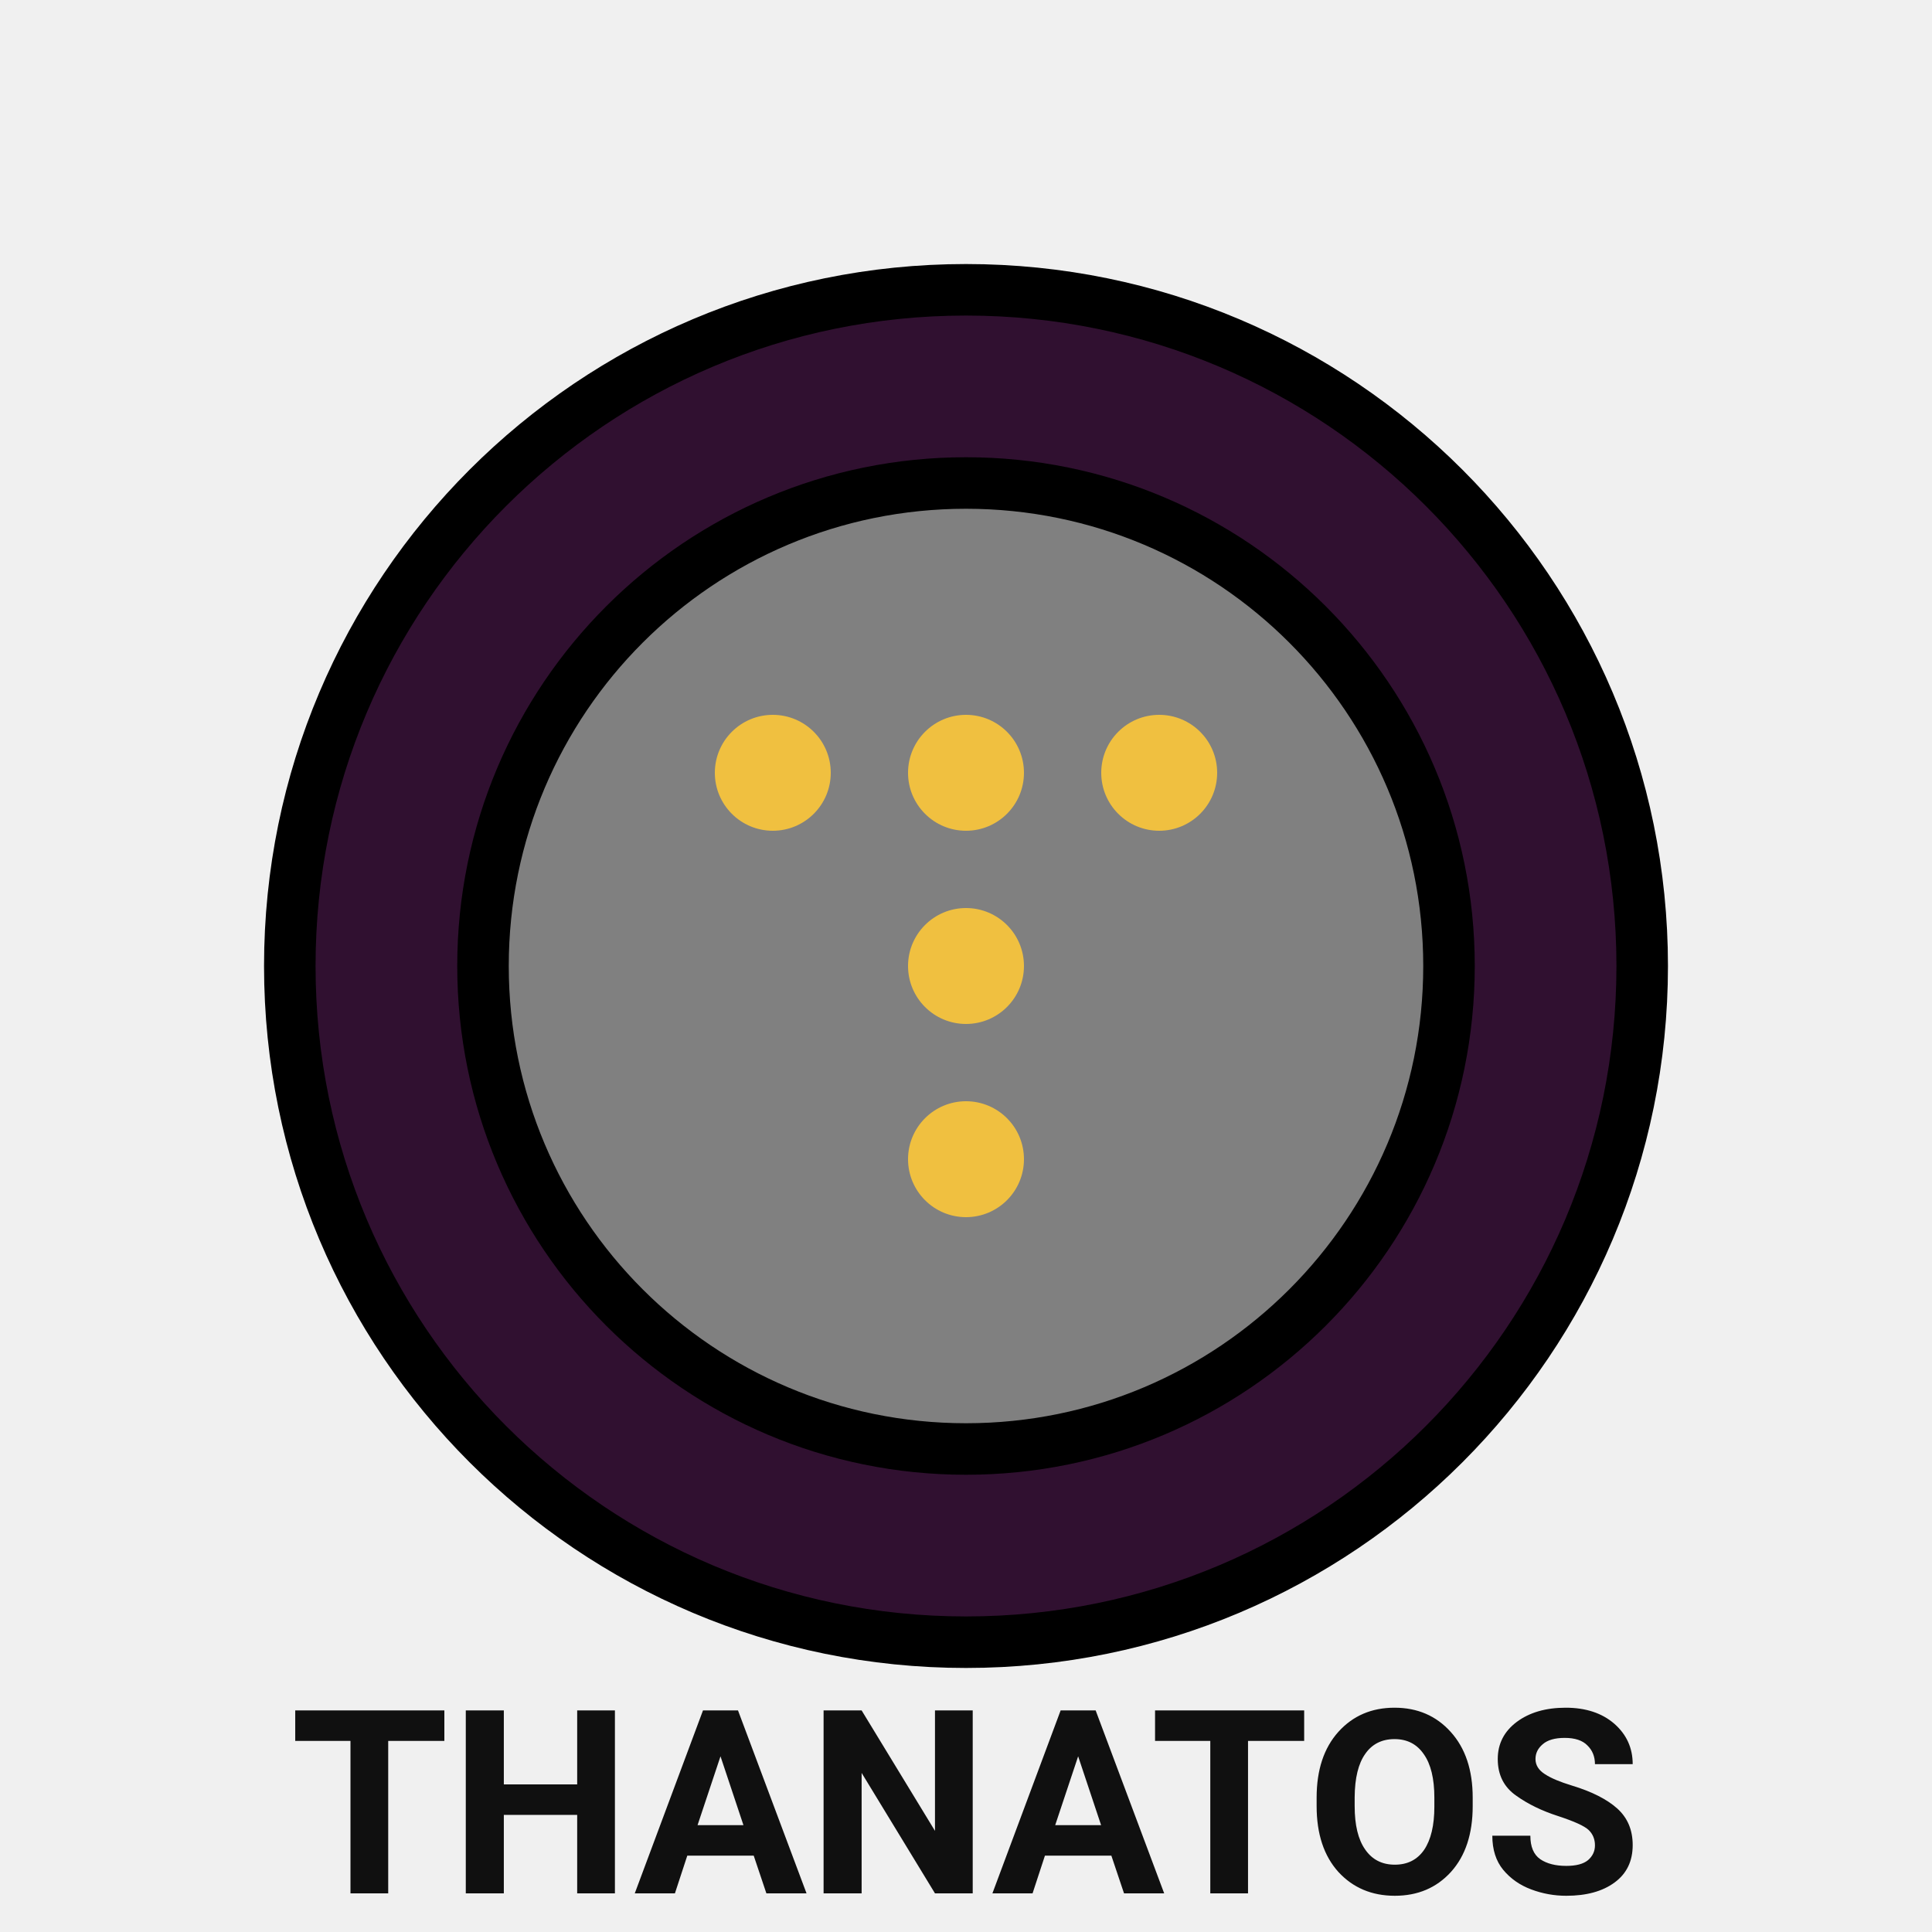
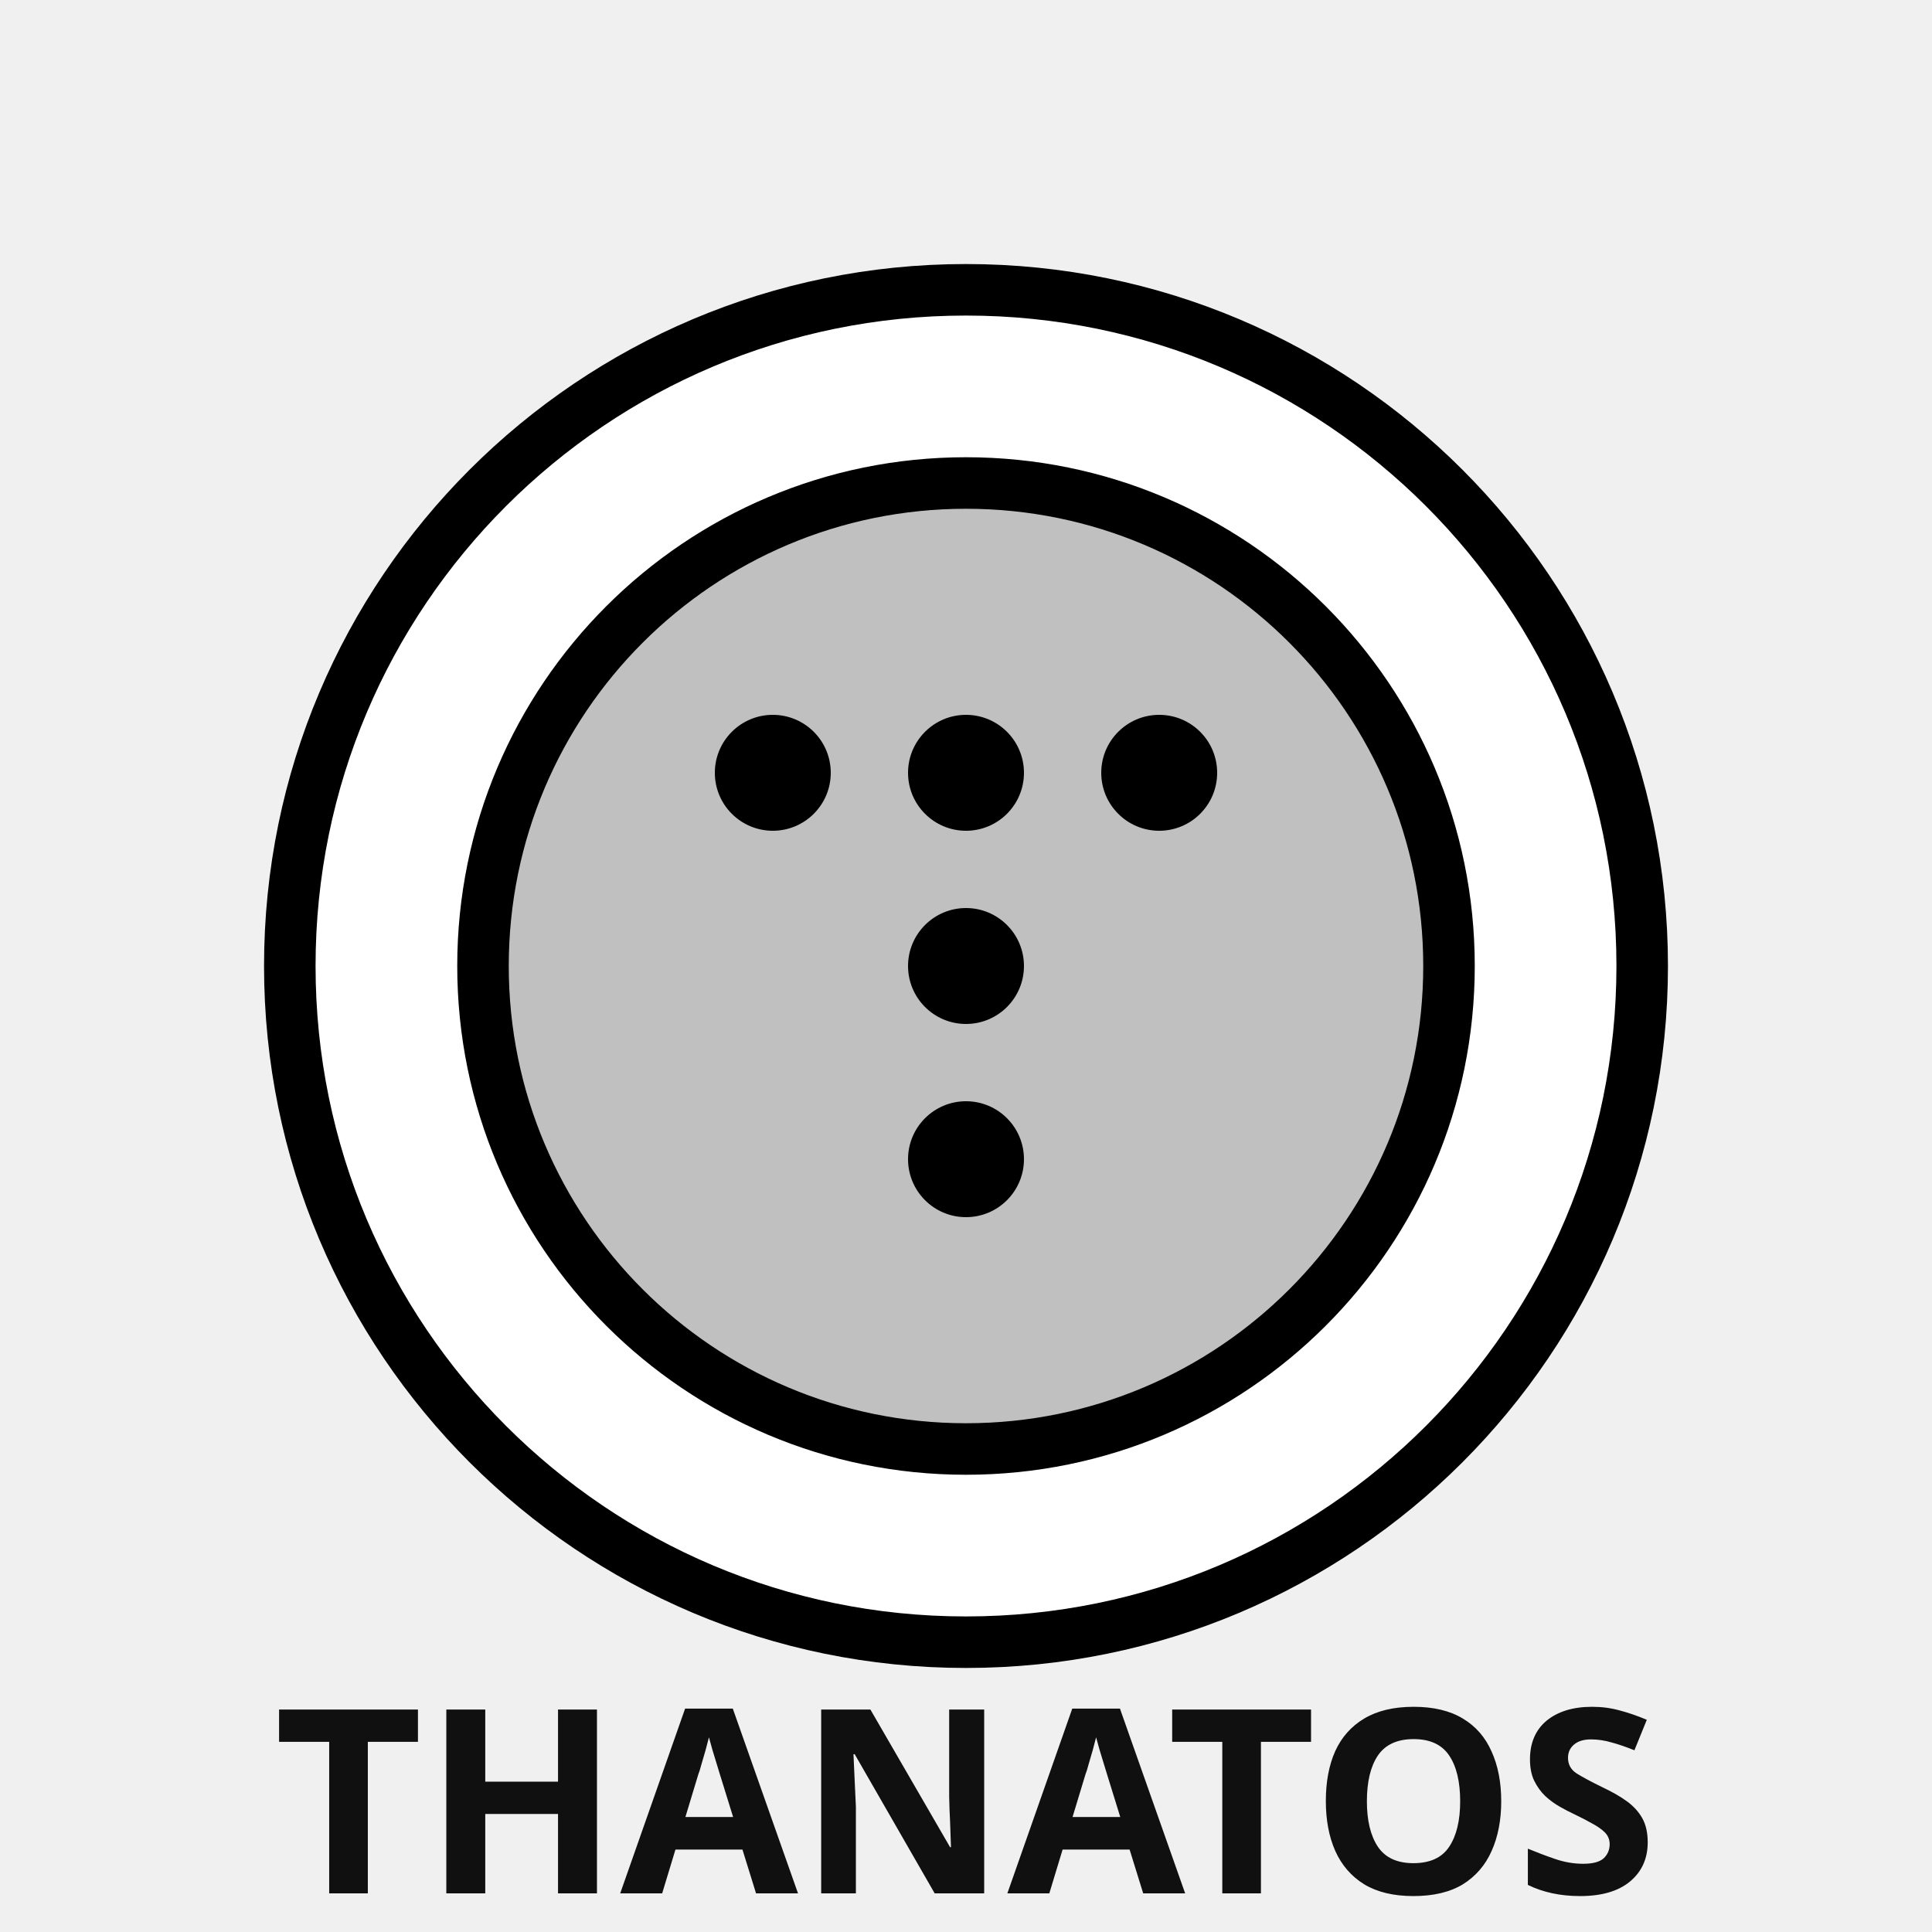
<svg xmlns="http://www.w3.org/2000/svg" width="25mm" height="25mm" viewBox="0 0 100 100" version="1.1">
  <g id="incantation" class="icon catagory" transform="translate(50,50)">
-     <g style="fill:#808080;stroke:black;stroke-width:2pt;stroke-linejoin:round; stroke-linecap:round;">
-       <circle r="35" style="fill:#301030;" />
+     <g style="fill:silver;stroke:black;stroke-width:2pt;stroke-linejoin:round; stroke-linecap:round;">
+       <circle r="35" style="fill:white;" />
      <circle r="25" />
-       <circle cx="0" cy="-10" r="3" style="fill:#F0C040; stroke-width:0" />
-       <circle cx="0" cy="0" r="3" style="fill:#F0C040; stroke-width:0" />
-       <circle cx="0" cy="10" r="3" style="fill:#F0C040; stroke-width:0" />
-       <circle cx="10" cy="-10" r="3" style="fill:#F0C040; stroke-width:0" />
-       <circle cx="-10" cy="-10" r="3" style="fill:#F0C040; stroke-width:0" />
+       <circle cx="0" cy="-10" r="3" style="fill:black; stroke-width:0" />
+       <circle cx="0" cy="0" r="3" style="fill:black; stroke-width:0" />
+       <circle cx="0" cy="10" r="3" style="fill:black; stroke-width:0" />
+       <circle cx="10" cy="-10" r="3" style="fill:black; stroke-width:0" />
+       <circle cx="-10" cy="-10" r="3" style="fill:black; stroke-width:0" />
    </g>
-     <text class="svg_legend" style="font-weight:600;font-size:10pt;line-height:1.25;font-family:Roboto;fill:#101010;text-anchor:middle;" x="0" y="48">THANATOS
+     <text class="svg_legend" style="font-weight:600;font-size:10pt;line-height:1.25;font-family:Fira Sans;fill:#101010;text-anchor:middle;" x="0" y="48">THANATOS
        </text>
  </g>
</svg>
